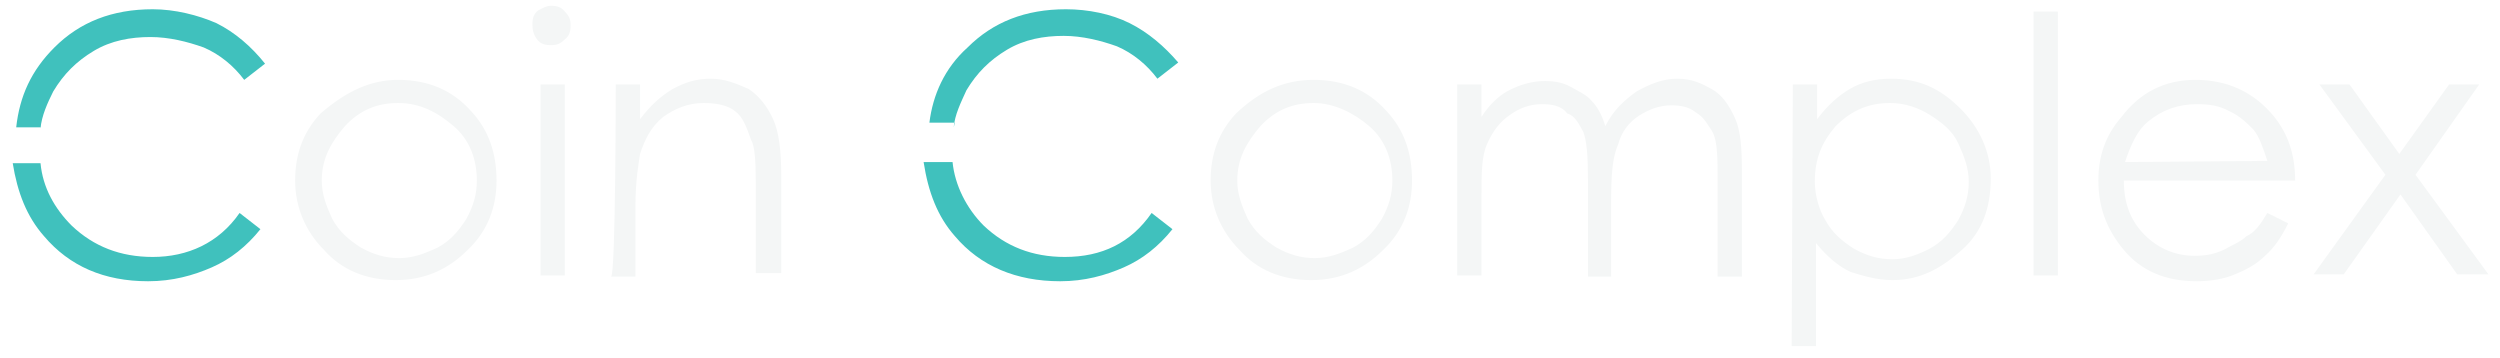
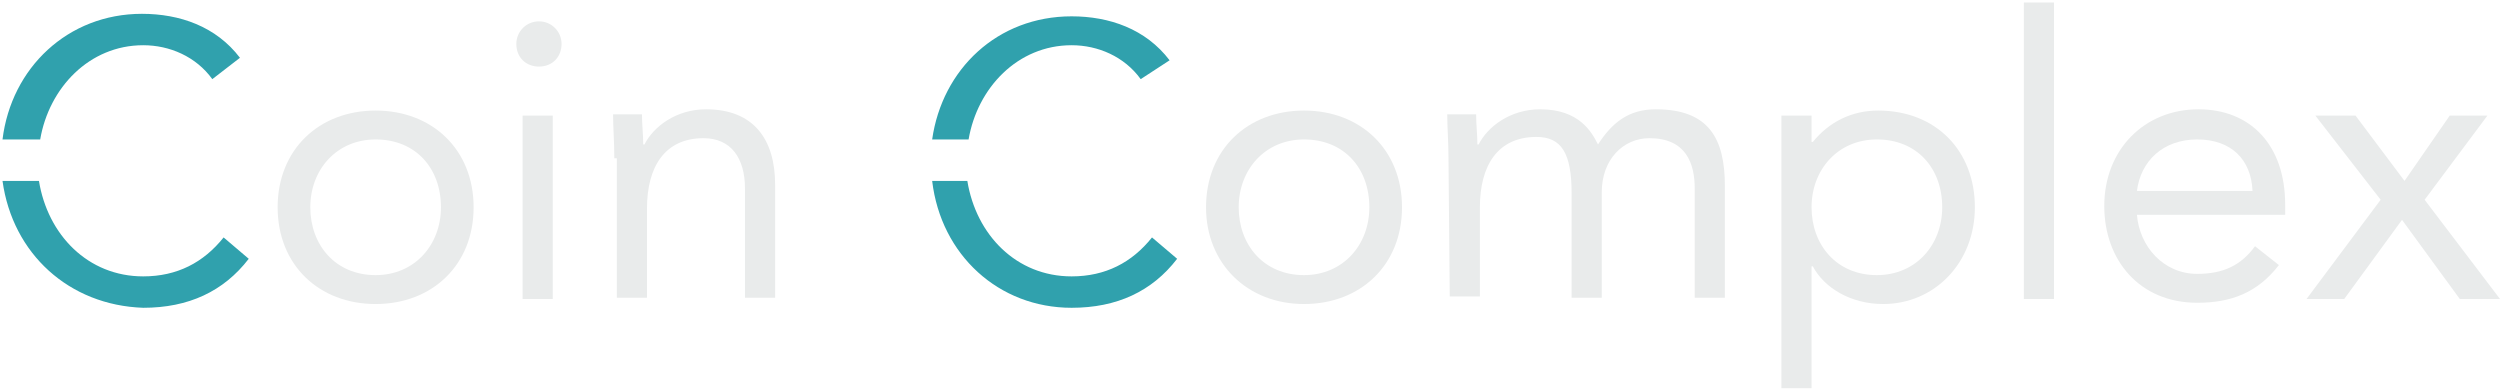
- <svg xmlns="http://www.w3.org/2000/svg" version="1.1" id="Layer_1" x="0px" y="0px" viewBox="0 0 216 30.9" style="enable-background:new 0 0 216 30.9;" xml:space="preserve">
+ <svg xmlns="http://www.w3.org/2000/svg" version="1.1" id="Layer_1" x="0px" y="0px" viewBox="0 0 199 31" style="enable-background:new 0 0 199 31;" xml:space="preserve">
  <style type="text/css">
- 	.st0{fill:#40C1BD;}
- 	.st1{fill:#F4F6F6;}
+ 	.st0{fill:#30A1AD;}
+ 	.st1{fill:#E9EBEB;}
</style>
  <g>
-     <path class="st0" d="M3.5,11.1C3.6,10,4.1,8.9,4.6,7.9c0.9-1.5,2-2.6,3.5-3.5s3.2-1.2,4.9-1.2c1.6,0,3.2,0.4,4.6,0.9   c1.4,0.6,2.6,1.6,3.5,2.8l1.8-1.4C21.7,4,20.3,2.8,18.7,2c-1.6-0.7-3.6-1.2-5.5-1.2c-3.5,0-6.3,1.1-8.5,3.3c-2,2-3,4.2-3.3,6.9h2.1   C3.5,11,3.5,11.1,3.5,11.1z" />
-     <path class="st0" d="M13.2,22.2c-2.8,0-5.1-0.9-7-2.7c-1.5-1.5-2.5-3.3-2.7-5.4H1.1c0.4,2.5,1.2,4.6,2.7,6.3c2.2,2.6,5.2,3.9,9,3.9   c2.1,0,3.9-0.5,5.5-1.2c1.6-0.7,3-1.8,4.2-3.3l-1.8-1.4C18.9,21,16.2,22.2,13.2,22.2z" />
-     <path class="st1" d="M34.4,6.9c2.6,0,4.7,0.9,6.3,2.7c1.5,1.6,2.2,3.6,2.2,6c0,2.2-0.7,4.3-2.5,6c-1.6,1.6-3.6,2.6-6.2,2.6   s-4.7-0.9-6.2-2.6c-1.6-1.6-2.5-3.7-2.5-6s0.7-4.2,2.2-5.8C29.9,7.9,32,6.9,34.4,6.9z M34.4,8.9c-1.8,0-3.3,0.6-4.6,2   c-1.2,1.4-2,2.8-2,4.7c0,1.2,0.4,2.2,0.9,3.3c0.6,1.1,1.4,1.8,2.5,2.5c1.1,0.6,2.1,0.9,3.3,0.9s2.2-0.4,3.3-0.9   c1.1-0.6,1.8-1.4,2.5-2.5c0.6-1.1,0.9-2.1,0.9-3.3c0-1.8-0.6-3.5-2-4.7S36.3,8.9,34.4,8.9z" />
-     <path class="st1" d="M47.6,0.5c0.5,0,0.9,0.1,1.2,0.5c0.4,0.4,0.5,0.7,0.5,1.2s-0.1,0.9-0.5,1.2c-0.4,0.4-0.7,0.5-1.2,0.5   s-0.9-0.1-1.2-0.5S46,2.6,46,2.1s0.1-0.9,0.5-1.2C46.9,0.7,47.2,0.5,47.6,0.5z M46.6,7.3h2.2v16.5h-2.1V7.3H46.6z" />
-     <path class="st1" d="M53.2,7.3h2.1v3c0.9-1.2,1.8-2,2.8-2.6c1.1-0.6,2.1-0.9,3.3-0.9s2.2,0.4,3.3,0.9c0.9,0.6,1.6,1.5,2.1,2.6   s0.7,2.7,0.7,4.9v8.4h-2.2v-7.8c0-2-0.1-3.2-0.4-3.7c-0.4-1.1-0.7-2-1.4-2.5c-0.6-0.5-1.6-0.7-2.7-0.7c-1.4,0-2.5,0.5-3.5,1.2   c-1.1,0.9-1.6,2-2,3.2c-0.1,0.7-0.4,2.2-0.4,4.6v6h-2.1C53.2,23.7,53.2,7.3,53.2,7.3z" />
-     <path class="st0" d="M82.4,11c0.1-1.1,0.6-2.1,1.1-3.2c0.9-1.5,2-2.6,3.5-3.5s3.2-1.2,4.9-1.2c1.6,0,3.2,0.4,4.6,0.9   c1.4,0.6,2.6,1.6,3.5,2.8l1.8-1.4C100.6,4,99.2,2.8,97.6,2S94,0.8,92.1,0.8c-3.5,0-6.3,1.1-8.5,3.3c-2,1.8-3,4.1-3.3,6.5h2.2   L82.4,11L82.4,11z" />
-     <path class="st0" d="M92,22.2c-2.8,0-5.1-0.9-7-2.7C83.5,18,82.5,16,82.3,14h-2.5c0.4,2.6,1.2,4.7,2.7,6.4c2.2,2.6,5.3,3.9,9.1,3.9   c2.1,0,3.9-0.5,5.5-1.2s3-1.8,4.2-3.3l-1.8-1.4C97.7,21,95.2,22.2,92,22.2z" />
-     <path class="st1" d="M113.5,6.9c2.6,0,4.7,0.9,6.3,2.7c1.5,1.6,2.2,3.6,2.2,6c0,2.2-0.7,4.3-2.5,6c-1.6,1.6-3.6,2.6-6.2,2.6   s-4.7-0.9-6.2-2.6c-1.6-1.6-2.5-3.7-2.5-6s0.7-4.2,2.2-5.8C108.8,7.9,110.9,6.9,113.5,6.9z M113.5,8.9c-1.8,0-3.3,0.6-4.6,2   c-1.2,1.4-2,2.8-2,4.7c0,1.2,0.4,2.2,0.9,3.3c0.6,1.1,1.4,1.8,2.5,2.5c1.1,0.6,2.1,0.9,3.3,0.9c1.2,0,2.2-0.4,3.3-0.9   c1.1-0.6,1.8-1.4,2.5-2.5c0.6-1.1,0.9-2.1,0.9-3.3c0-1.8-0.6-3.5-2-4.7C116.9,9.7,115.2,8.9,113.5,8.9z" />
-     <path class="st1" d="M125.9,7.3h2.1v2.8c0.7-1.1,1.5-1.8,2.2-2.2c1.1-0.6,2.2-0.9,3.3-0.9c0.7,0,1.5,0.1,2.2,0.5s1.4,0.7,1.8,1.2   c0.5,0.5,0.9,1.2,1.2,2.2c0.7-1.4,1.6-2.2,2.7-3c1.1-0.6,2.2-1.1,3.5-1.1s2.1,0.4,3,0.9s1.5,1.4,2,2.5s0.6,2.6,0.6,4.7v9h-2.1v-9   c0-1.8-0.1-3-0.5-3.6s-0.7-1.2-1.4-1.6c-0.6-0.5-1.4-0.6-2.1-0.6c-1.1,0-2,0.4-2.8,0.9c-0.9,0.6-1.5,1.4-1.8,2.5   c-0.5,1.1-0.6,2.7-0.6,5.1v6.3h-2v-8.4c0-2-0.1-3.3-0.4-4.1c-0.4-0.7-0.7-1.4-1.4-1.6C134.9,9.1,134,9,133.2,9   c-1.1,0-2,0.4-2.7,0.9c-0.9,0.6-1.5,1.4-2,2.5S128,15,128,17v6.8h-2.1V7.3L125.9,7.3z" />
-     <path class="st1" d="M154.9,7.3h2.1v3c0.9-1.2,1.8-2,2.8-2.6s2.2-0.9,3.6-0.9c2.5,0,4.3,0.9,6,2.6c1.6,1.6,2.6,3.7,2.6,6   c0,2.5-0.7,4.6-2.5,6.2c-1.8,1.6-3.6,2.6-6,2.6c-1.4,0-2.6-0.4-3.6-0.7c-1.1-0.5-2.1-1.4-3-2.5v8.9h-2.1L154.9,7.3L154.9,7.3z    M163.3,8.9c-1.8,0-3.3,0.6-4.7,2c-1.2,1.4-1.8,2.8-1.8,4.8c0,1.2,0.4,2.5,0.9,3.3c0.6,1.1,1.4,1.8,2.5,2.5   c1.1,0.6,2.1,0.9,3.3,0.9s2.2-0.4,3.2-0.9c1.1-0.6,1.8-1.4,2.5-2.5c0.6-1.1,0.9-2.1,0.9-3.3s-0.4-2.2-0.9-3.3s-1.4-1.8-2.5-2.5   C165.7,9.3,164.6,8.9,163.3,8.9z" />
-     <path class="st1" d="M175.7,1h2.1v22.8h-2.1V1z" />
-     <path class="st1" d="M195.9,18.4l1.8,0.9c-0.6,1.2-1.2,2.1-2,2.8c-0.7,0.7-1.6,1.2-2.6,1.6c-0.9,0.4-2.1,0.6-3.3,0.6   c-2.7,0-4.8-0.9-6.3-2.7c-1.5-1.8-2.2-3.7-2.2-6c0-2.1,0.6-3.9,2-5.5c1.6-2.1,3.7-3.2,6.4-3.2c2.8,0,5.1,1.1,6.8,3.2   c1.2,1.5,1.8,3.3,1.8,5.5h-14.8c0,2,0.6,3.5,1.8,4.7s2.7,1.8,4.3,1.8c0.9,0,1.6-0.1,2.5-0.5c0.7-0.4,1.5-0.7,2-1.2   C194.8,20.1,195.3,19.4,195.9,18.4z M195.9,13.9c-0.4-1.2-0.7-2.1-1.2-2.7c-0.6-0.6-1.2-1.2-2.1-1.6c-0.9-0.5-1.8-0.6-2.8-0.6   c-1.6,0-3,0.5-4.2,1.5c-0.9,0.7-1.5,2-2,3.5L195.9,13.9L195.9,13.9z" />
-     <path class="st1" d="M200.4,7.3h2.6l4.3,6l4.3-6h2.6l-5.5,7.8l6.3,8.6h-2.7l-4.9-6.9l-4.9,6.9h-2.6l6.2-8.6L200.4,7.3z" />
+     <path class="st0" d="M3.2,11.1c0.7-4.1,3.9-7.5,8.2-7.5c2.1,0,4.2,0.9,5.5,2.7l2.2-1.7c-1.9-2.5-4.8-3.5-7.8-3.5   c-5.9,0-10.4,4.3-11.1,10H3.2z" />
+     <path class="st0" d="M11.4,22c-4.4,0-7.6-3.3-8.3-7.6H0.2c0.8,5.8,5.3,9.9,11.2,10.1c3.6,0,6.4-1.3,8.4-3.9l-2-1.7   C16.2,20.9,14.1,22,11.4,22z" />
+     <path class="st1" d="M29.9,8.8c4.5,0,7.8,3.1,7.8,7.7s-3.3,7.7-7.8,7.7s-7.8-3.1-7.8-7.7C22.1,11.9,25.4,8.8,29.9,8.8z M29.9,21.9   c3.1,0,5.2-2.4,5.2-5.4c0-3.1-2-5.4-5.2-5.4c-3.1,0-5.2,2.4-5.2,5.4C24.7,19.5,26.7,21.9,29.9,21.9z" />
+     <path class="st1" d="M42.9,1.7c1,0,1.8,0.8,1.8,1.8S44,5.3,42.9,5.3c-1,0-1.8-0.7-1.8-1.8C41.1,2.5,41.9,1.7,42.9,1.7z M41.6,9.2   H44v14.6h-2.4V9.2z" />
+     <path class="st1" d="M48.9,12.6c0-1.3-0.1-2.5-0.1-3.5h2.3c0,0.8,0.1,1.6,0.1,2.4h0.1c0.7-1.4,2.5-2.8,4.9-2.8c3.8,0,5.5,2.4,5.5,6   v9h-2.4V15c0-2.4-1.1-4-3.3-4c-3.1,0-4.5,2.3-4.5,5.6v7.1h-2.4V12.6H48.9z" />
+     <path class="st0" d="M77.1,11.1c0.7-4.1,3.9-7.5,8.2-7.5c2.1,0,4.2,0.9,5.5,2.7l2.3-1.5c-1.9-2.5-4.8-3.5-7.8-3.5   c-5.9,0-10.3,4.2-11.1,9.8H77.1z" />
+     <path class="st0" d="M91.7,18.9c-1.6,2-3.7,3.1-6.4,3.1c-4.4,0-7.6-3.3-8.3-7.6h-2.8c0.7,5.9,5.3,10.1,11.1,10.1   c3.6,0,6.4-1.3,8.4-3.9L91.7,18.9z" />
+     <path class="st1" d="M103.8,8.8c4.5,0,7.8,3.1,7.8,7.7s-3.3,7.7-7.8,7.7S96,21,96,16.5C96,11.9,99.3,8.8,103.8,8.8z M103.8,21.9   c3.1,0,5.2-2.4,5.2-5.4c0-3.1-2-5.4-5.2-5.4c-3.1,0-5.2,2.4-5.2,5.4C98.6,19.5,100.6,21.9,103.8,21.9z" />
+     <path class="st1" d="M115.3,12.6c0-1.3-0.1-2.5-0.1-3.5h2.3c0,0.8,0.1,1.6,0.1,2.4h0.1c0.7-1.4,2.5-2.8,4.9-2.8   c3.1,0,4.1,1.8,4.6,2.8c1.1-1.7,2.4-2.8,4.6-2.8c4.2,0,5.5,2.3,5.5,6.1v8.9h-2.4V15c0-2-0.7-4-3.6-4c-2.1,0-3.8,1.7-3.8,4.3v8.4   h-2.4v-8.3c0-3.2-0.8-4.5-2.8-4.5c-3.1,0-4.5,2.3-4.5,5.6v7.1h-2.4L115.3,12.6L115.3,12.6z" />
+     <path class="st1" d="M141.8,9.2h2.4v2.1h0.1c1.3-1.6,3.1-2.5,5.2-2.5c4.6,0,7.7,3.2,7.7,7.7c0,4.4-3.2,7.7-7.3,7.7   c-2.6,0-4.7-1.3-5.6-3h-0.1v9.7h-2.4L141.8,9.2L141.8,9.2z M149.4,21.9c3.1,0,5.2-2.4,5.2-5.4c0-3.1-2-5.4-5.2-5.4   c-3.1,0-5.2,2.4-5.2,5.4S146.2,21.9,149.4,21.9z" />
+     <path class="st1" d="M161.1,0.2h2.4v23.6h-2.4V0.2z" />
+     <path class="st1" d="M181.4,21.1c-1.7,2.2-3.8,3-6.5,3c-4.6,0-7.4-3.4-7.4-7.7c0-4.5,3.2-7.7,7.5-7.7c4.1,0,6.9,2.8,6.9,7.6v0.8   h-11.8c0.2,2.5,2.1,4.7,4.8,4.7c2.1,0,3.5-0.7,4.6-2.2L181.4,21.1z M179.3,15.2c-0.1-2.5-1.7-4.1-4.4-4.1s-4.5,1.7-4.8,4.1   C170.1,15.2,179.3,15.2,179.3,15.2z" />
+     <path class="st1" d="M189.5,15.9l-5.2-6.7h3.2l3.9,5.2l3.6-5.2h3l-5,6.7l6,7.9h-3.2l-4.6-6.3l-4.6,6.3h-3L189.5,15.9z" />
  </g>
</svg>
